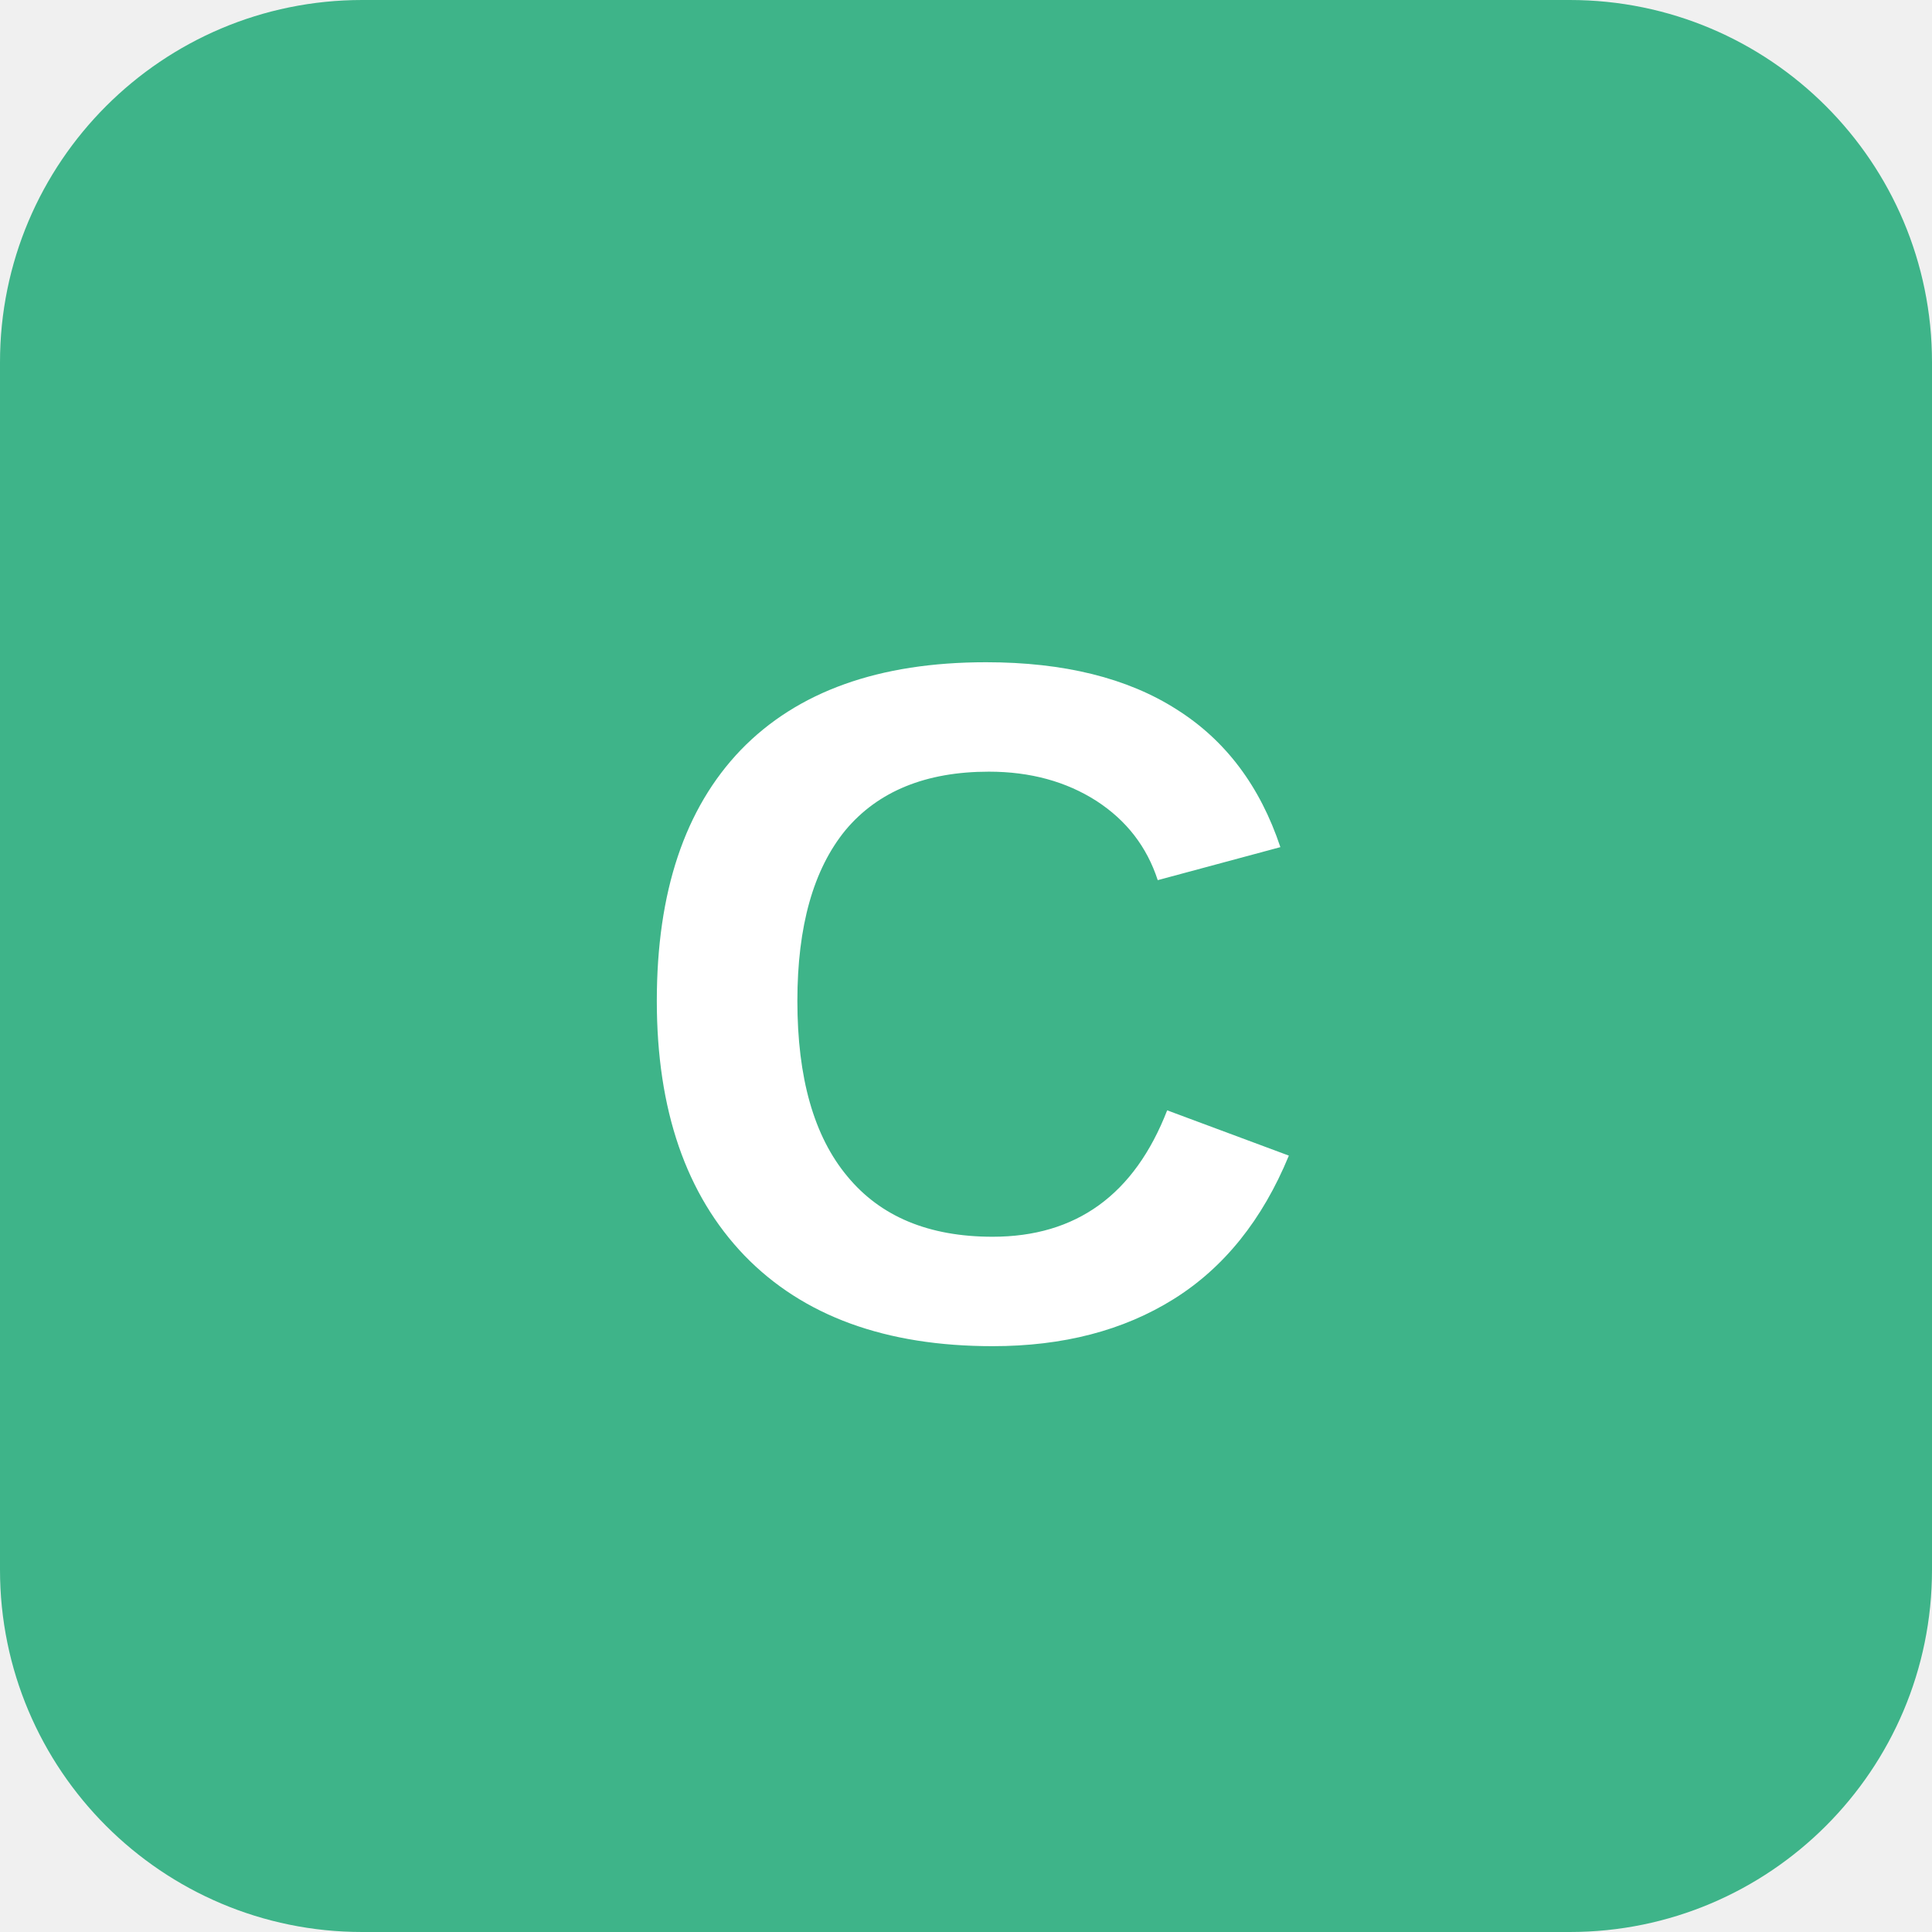
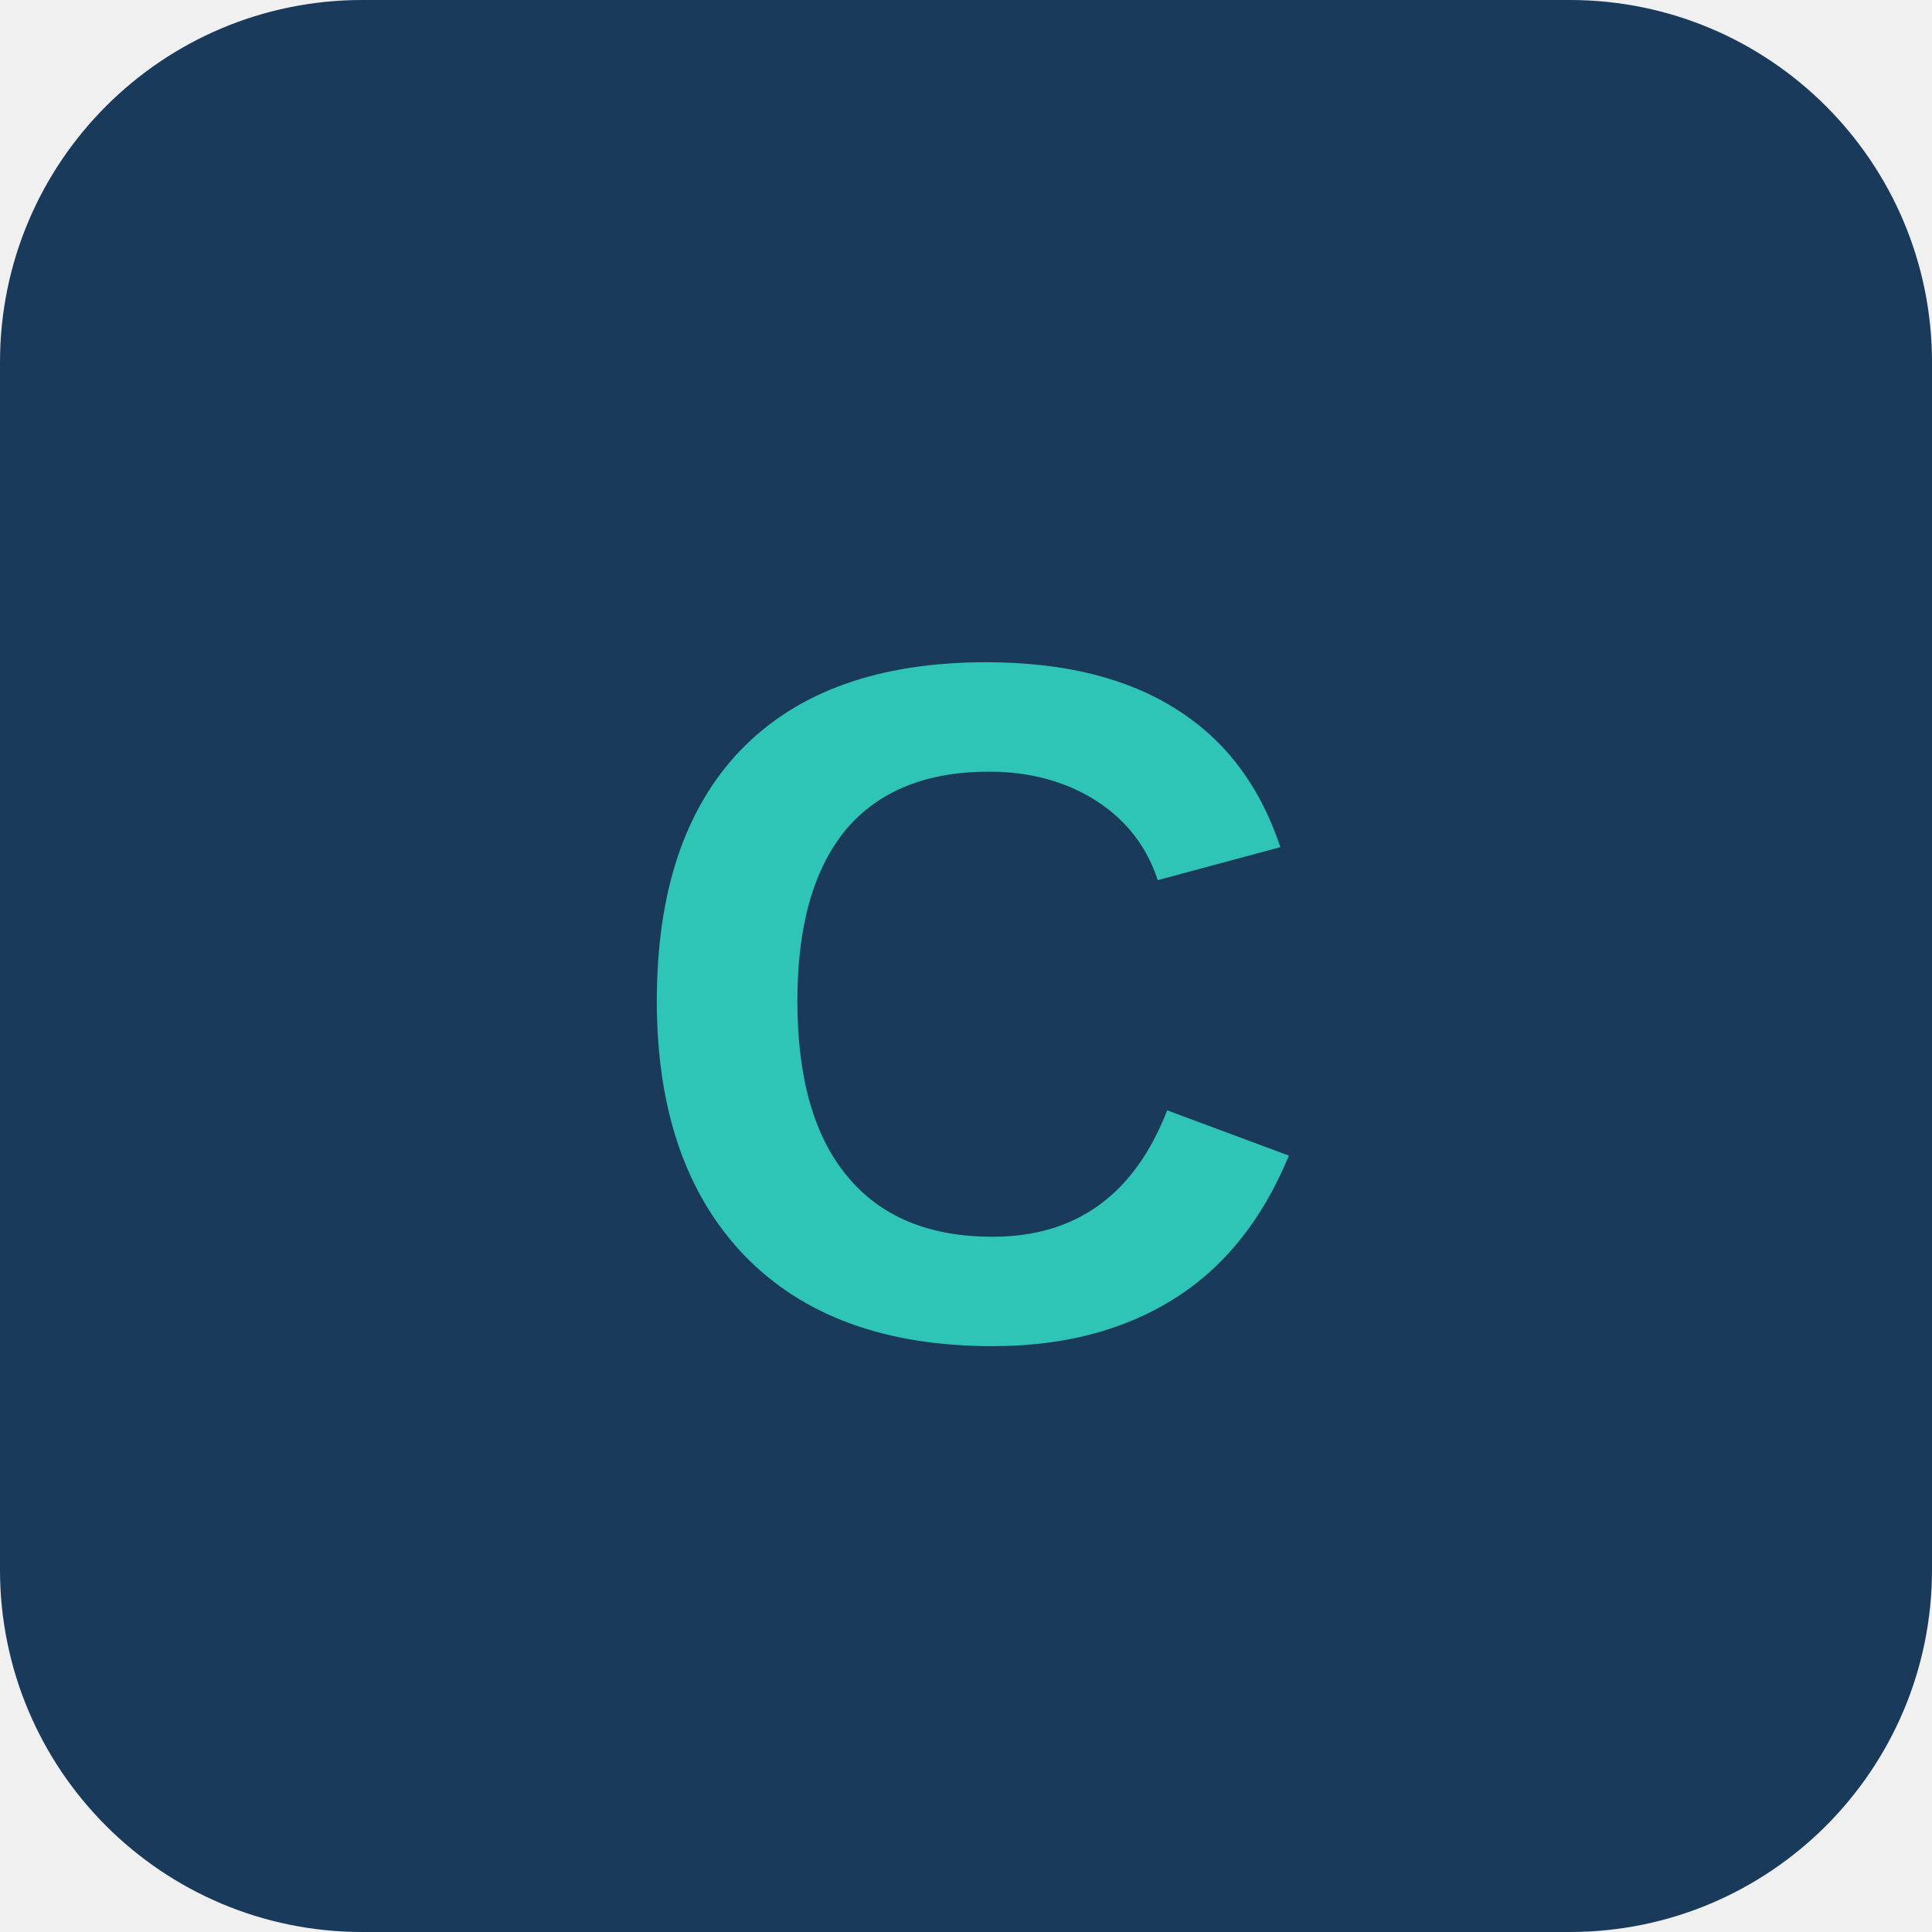
<svg xmlns="http://www.w3.org/2000/svg" viewBox="0 0 32 32">
-   <rect width="32" height="32" rx="6" fill="#3EB489" />
-   <text x="50%" y="55%" dominant-baseline="middle" text-anchor="middle" fill="white" font-family="Arial,sans-serif" font-weight="bold" font-size="16">C</text>
+   <rect width="32" height="32" rx="6" fill="#1A3A5C" />
+   <text x="50%" y="55%" dominant-baseline="middle" text-anchor="middle" fill="#2EC4B6" font-family="Nunito,Arial,sans-serif" font-weight="bold" font-size="16">C</text>
</svg>
